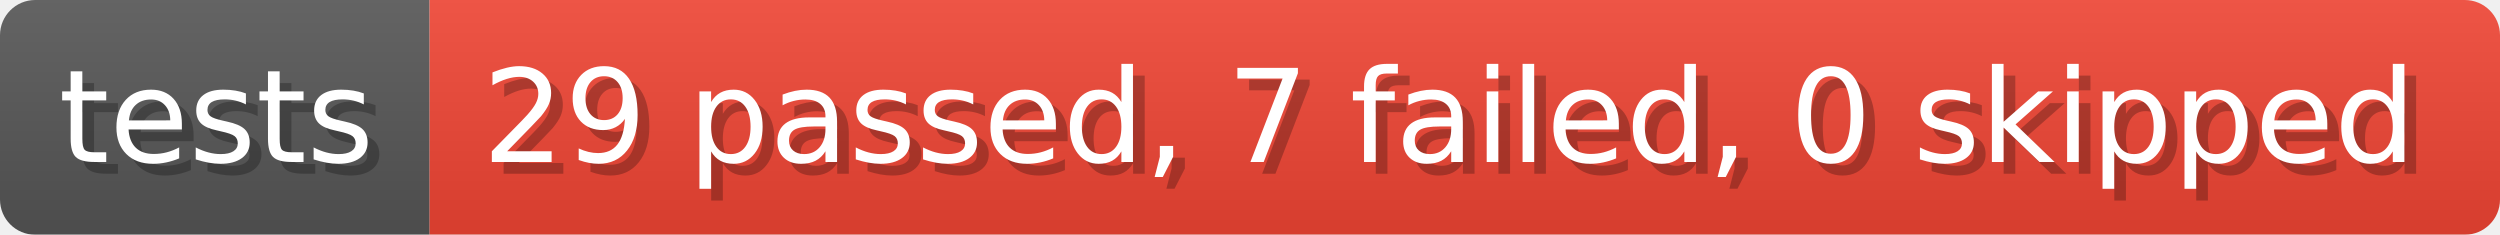
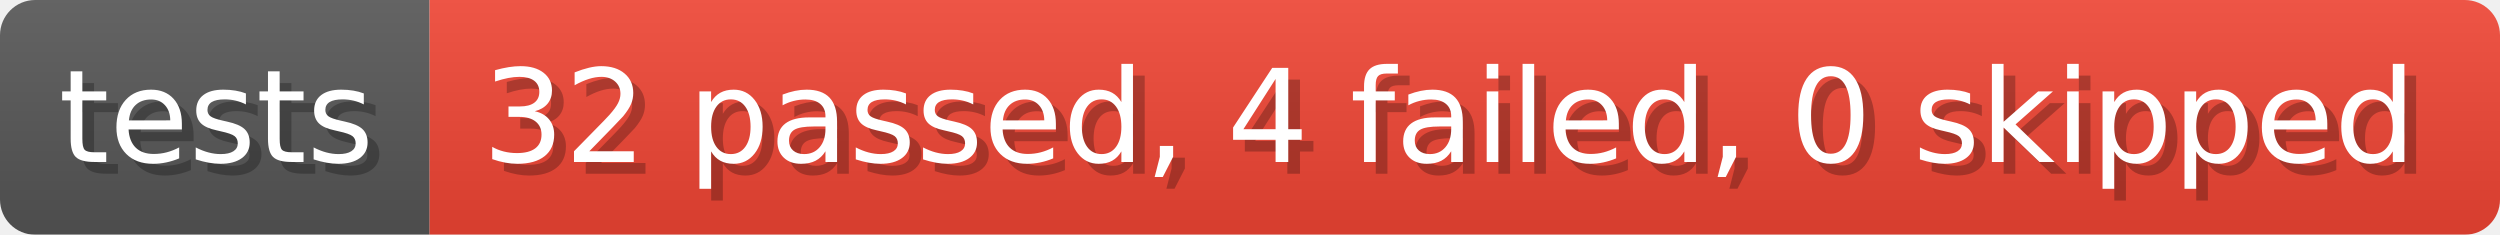
- <svg xmlns="http://www.w3.org/2000/svg" width="213" height="20" viewBox="0 0 2130 200" role="img" aria-label="tests: 29 passed, 7 failed, 0 skipped">
+ <svg xmlns="http://www.w3.org/2000/svg" width="213" height="20" viewBox="0 0 2130 200" role="img" aria-label="tests: 32 passed, 4 failed, 0 skipped">
  <linearGradient id="a" x2="0" y2="100%">
    <stop offset="0" stop-opacity=".1" stop-color="#EEE" />
    <stop offset="1" stop-opacity=".1" />
  </linearGradient>
  <mask id="m">
    <rect width="2130" height="200" rx="30" fill="#FFF" />
  </mask>
  <g mask="url(#m)">
    <rect width="366" height="200" fill="#555" />
    <rect width="1764" height="200" fill="#E43" x="366" />
    <rect width="2130" height="200" fill="url(#a)" />
  </g>
  <g aria-hidden="true" fill="#fff" text-anchor="start" font-family="Verdana,DejaVu Sans,sans-serif" font-size="110">
    <text x="60" y="148" textLength="266" fill="#000" opacity="0.25">tests</text>
    <text x="50" y="138" textLength="266">tests</text>
-     <text x="421" y="148" textLength="1664" fill="#000" opacity="0.25">29 passed, 7 failed, 0 skipped</text>
-     <text x="411" y="138" textLength="1664">29 passed, 7 failed, 0 skipped</text>
+     <text x="421" y="148" textLength="1664" fill="#000" opacity="0.25">32 passed, 4 failed, 0 skipped</text>
+     <text x="411" y="138" textLength="1664">32 passed, 4 failed, 0 skipped</text>
  </g>
</svg>
